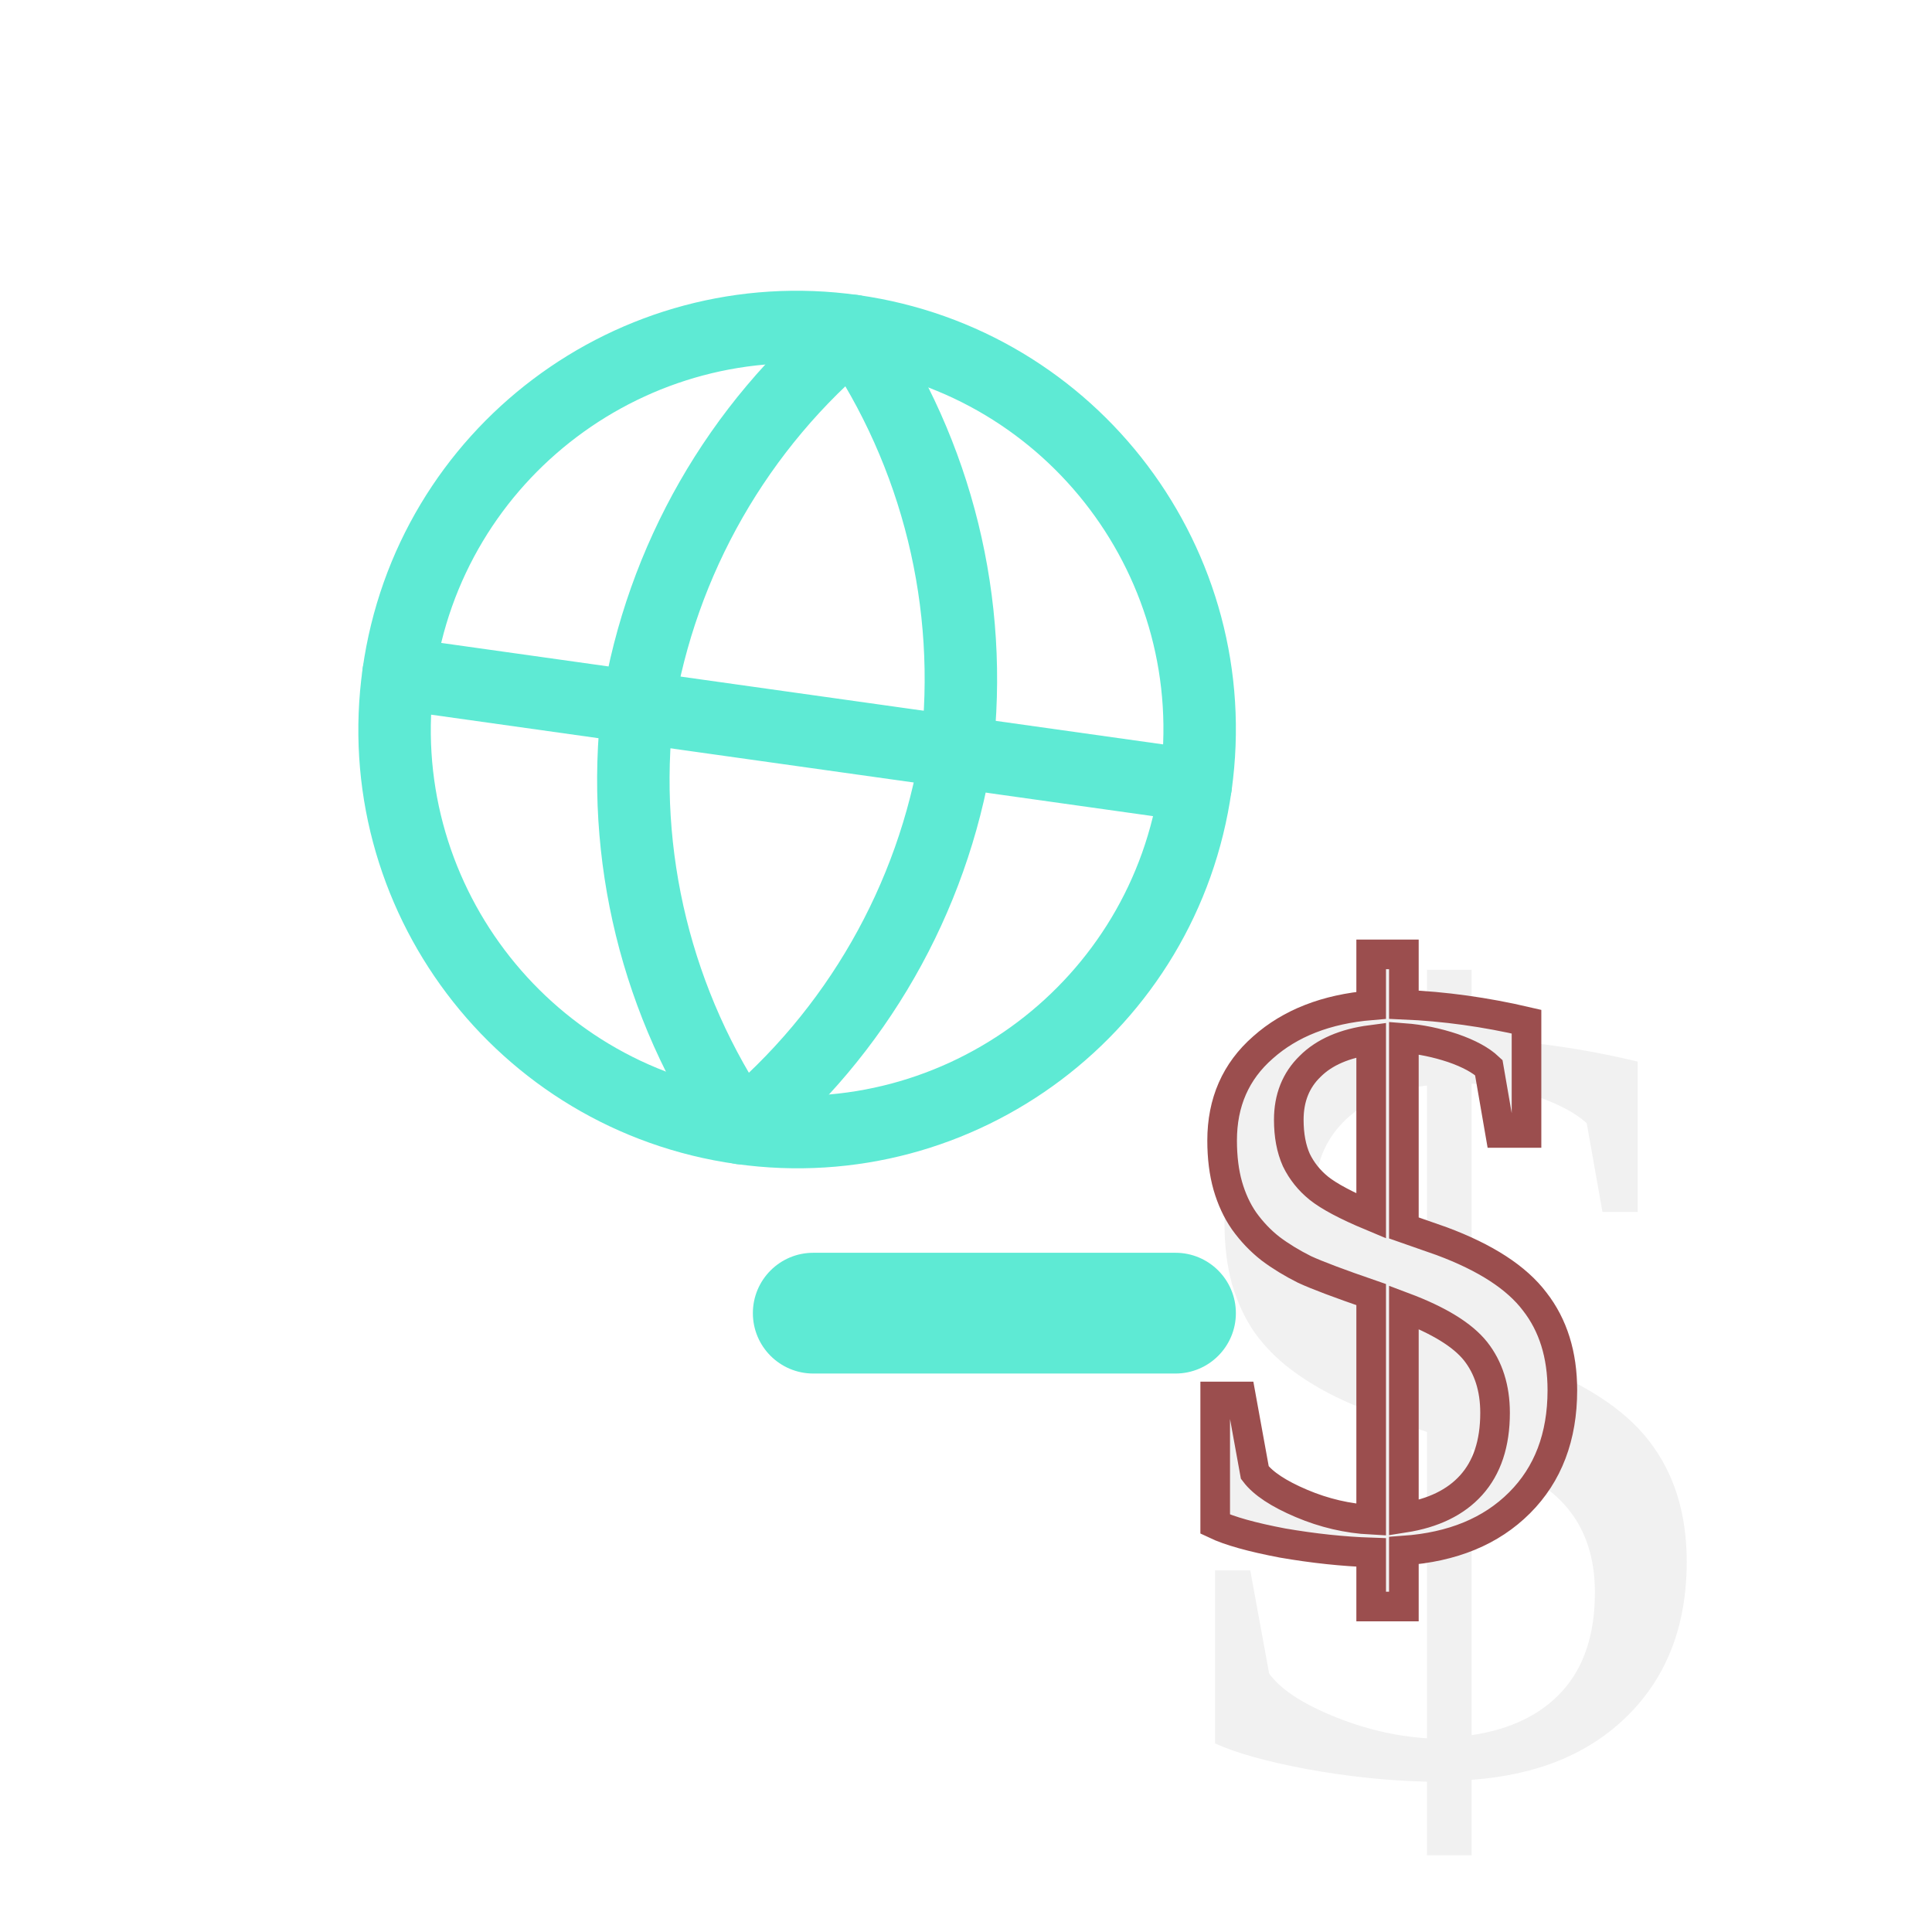
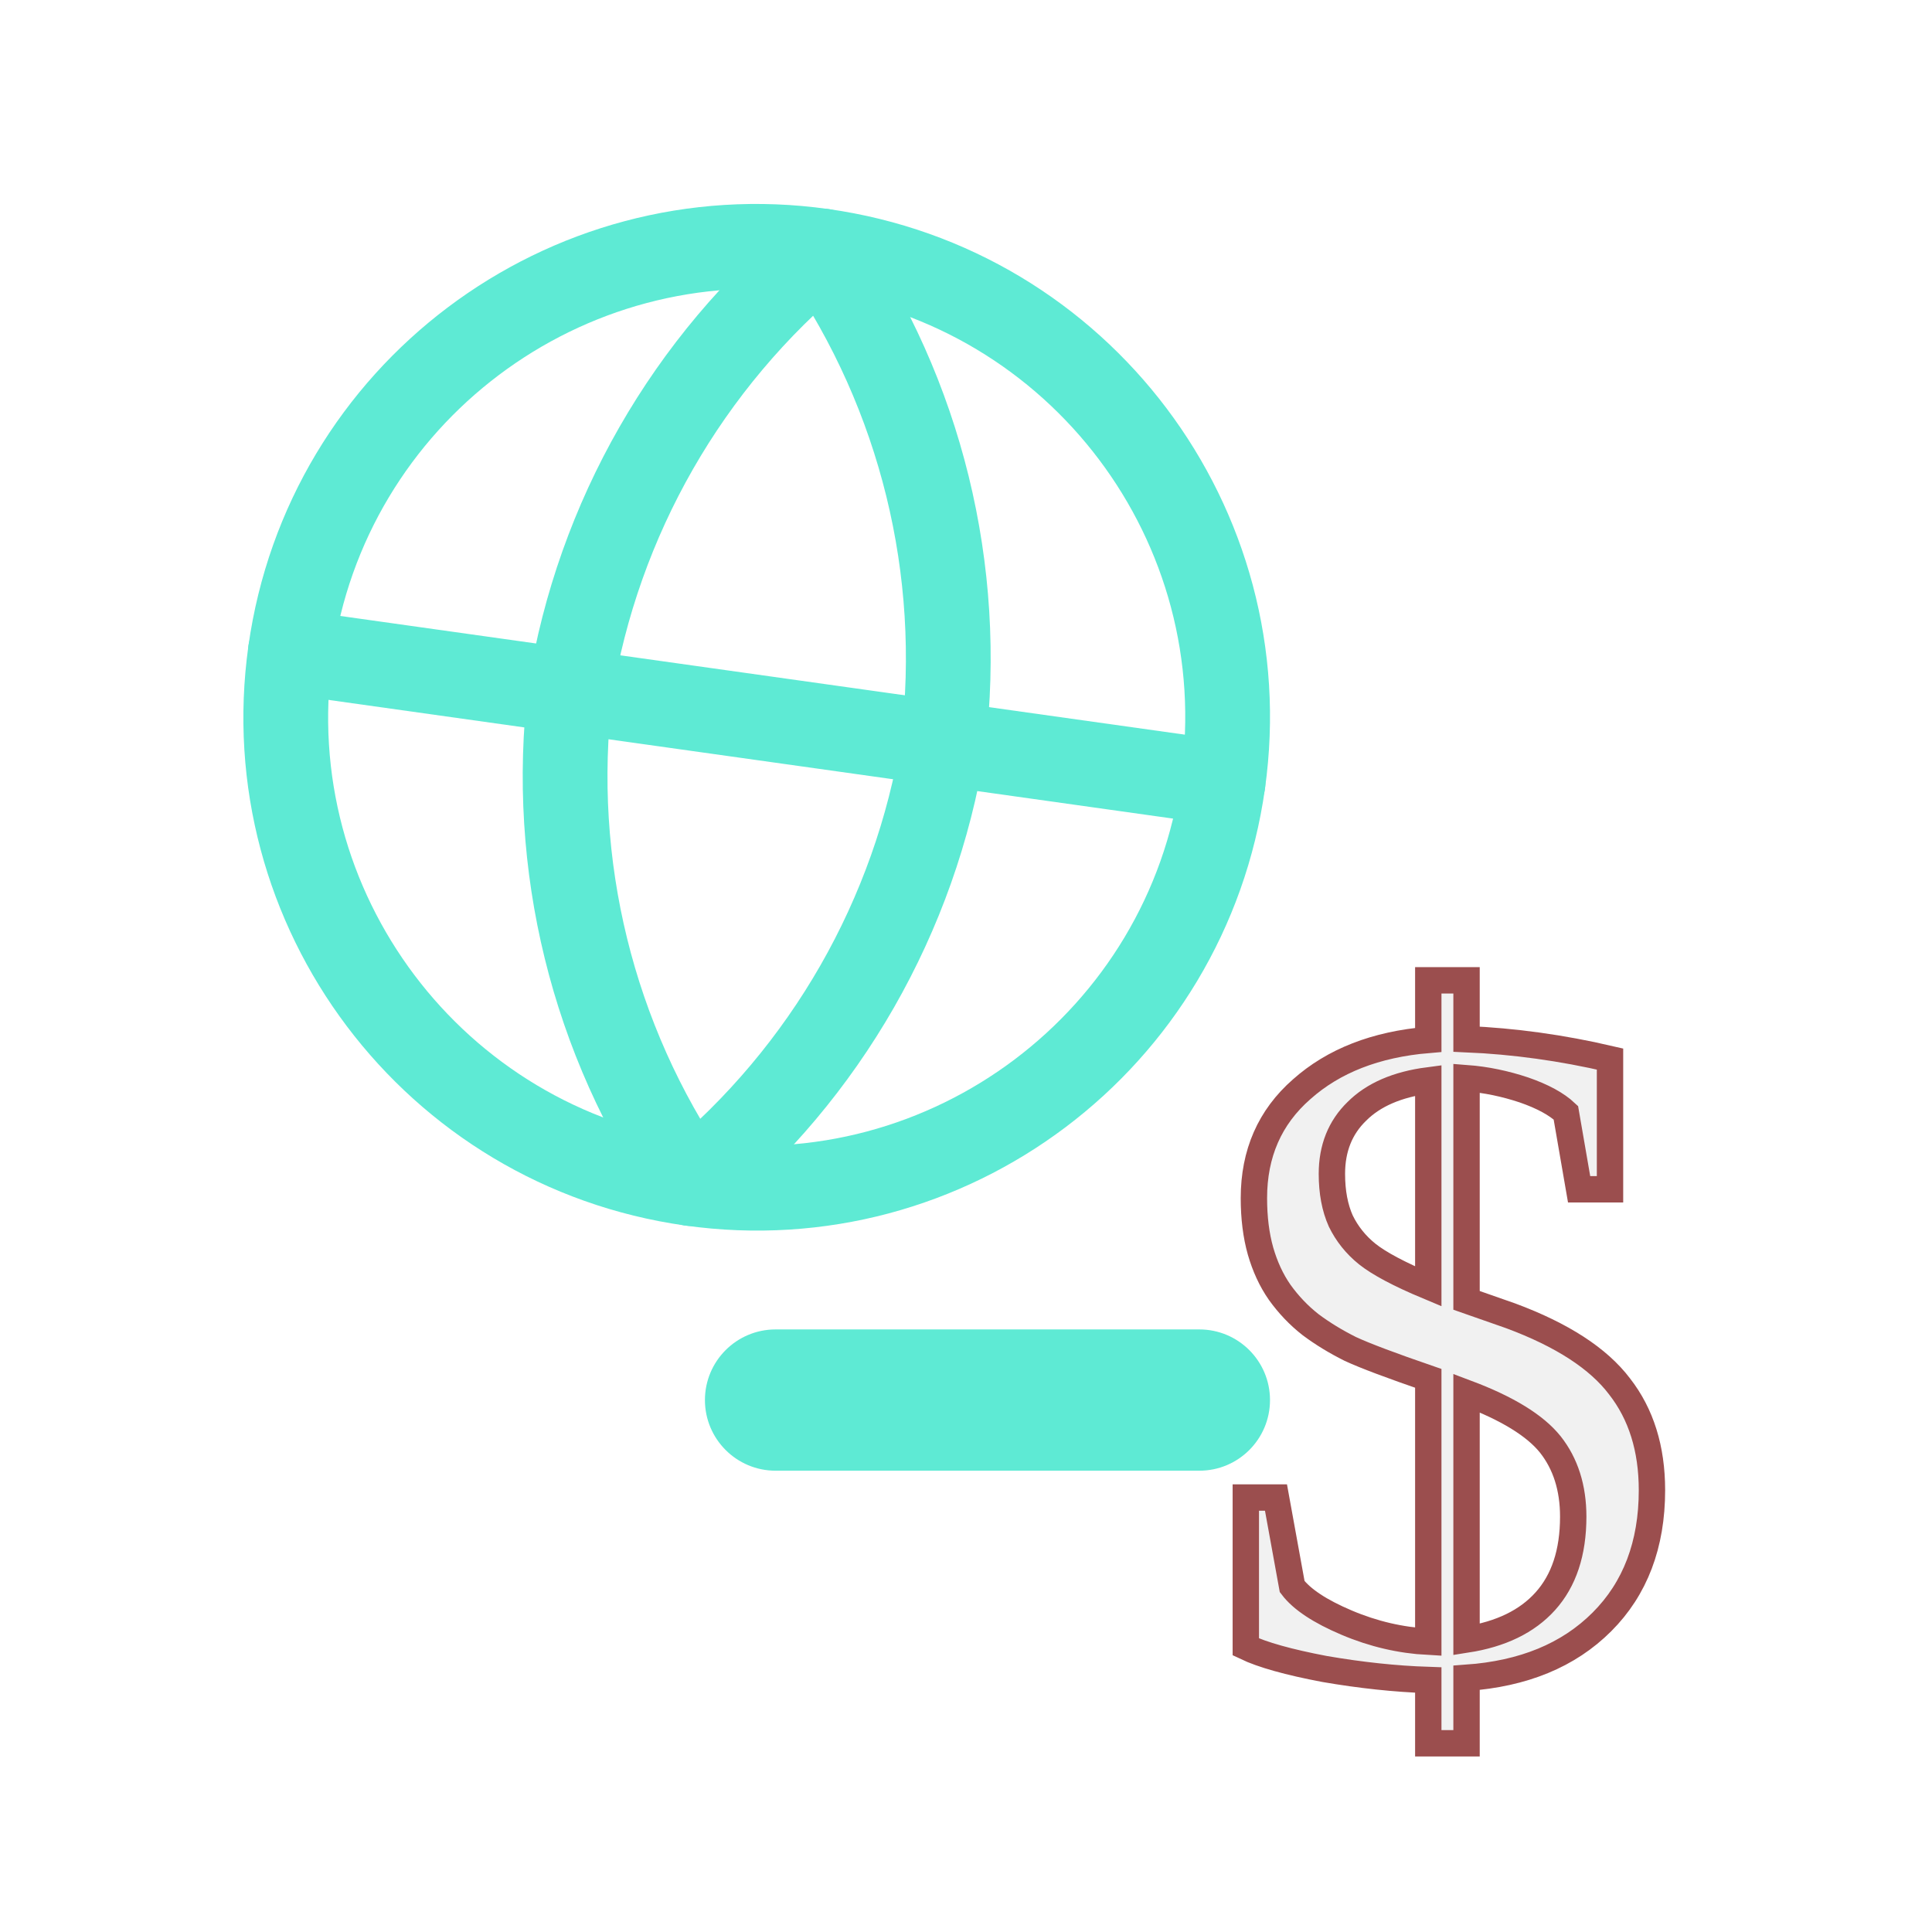
<svg xmlns="http://www.w3.org/2000/svg" xmlns:xlink="http://www.w3.org/1999/xlink" width="48" height="48" viewBox="0 0 48 48" version="1.1" id="svg2">
  <defs id="defs1">
    <linearGradient id="linearGradient1">
      <stop style="stop-color:#000000;stop-opacity:1;" offset="0" id="stop1" />
      <stop style="stop-color:#000000;stop-opacity:0;" offset="1" id="stop2" />
    </linearGradient>
    <linearGradient xlink:href="#linearGradient1" id="linearGradient2" x1="18.705" y1="31.361" x2="31.19" y2="31.361" gradientUnits="userSpaceOnUse" />
  </defs>
-   <g id="layer1">
-     <g id="g2" transform="translate(12,3)">
+   <g id="layer1" transform="matrix(1.134052,0,0,1.134052,-3.491602,-3.54025)">
+     <g id="g2" transform="matrix(1.031608,0,0,1.031608,11.60569,3.232831)">
      <g id="g1" transform="rotate(8,-12.44272,-16.43935)" fill="none" stroke="#5eead4" stroke-width="1.8" stroke-linecap="round" stroke-linejoin="round">
        <circle cx="12" cy="12" r="10" id="circle1" />
        <path d="M 2,12 H 22" id="path1" />
        <path d="M 12,2 A 15.3,15.3 0 0 1 16,12 15.3,15.3 0 0 1 12,22 15.3,15.3 0 0 1 8,12 15.3,15.3 0 0 1 12,2 Z" id="path2" />
      </g>
      <rect x="6.705" y="28.125" width="12" height="3" rx="1.5" fill="#5eead4" id="rect2" />
-       <text x="17" y="41" font-size="27.5px" fill="#ededed" id="text2" style="fill:#f1f1f1;fill-opacity:1">$
-                     </text>
-       <text x="17.318" y="35.365" font-size="20.25px" fill="#ededed" id="text1" style="fill:#f1f1f1;fill-opacity:1;stroke:#9b4e4e;stroke-width:0.736;stroke-opacity:1">$</text>
+       <text x="17.318" y="35.365" font-size="20.25px" fill="#ededed" id="text1" style="fill:#f1f1f1;fill-opacity:1;stroke:#9b4e4e;stroke-width:0.56;stroke-dasharray:none;stroke-opacity:1">$</text>
    </g>
  </g>
</svg>
